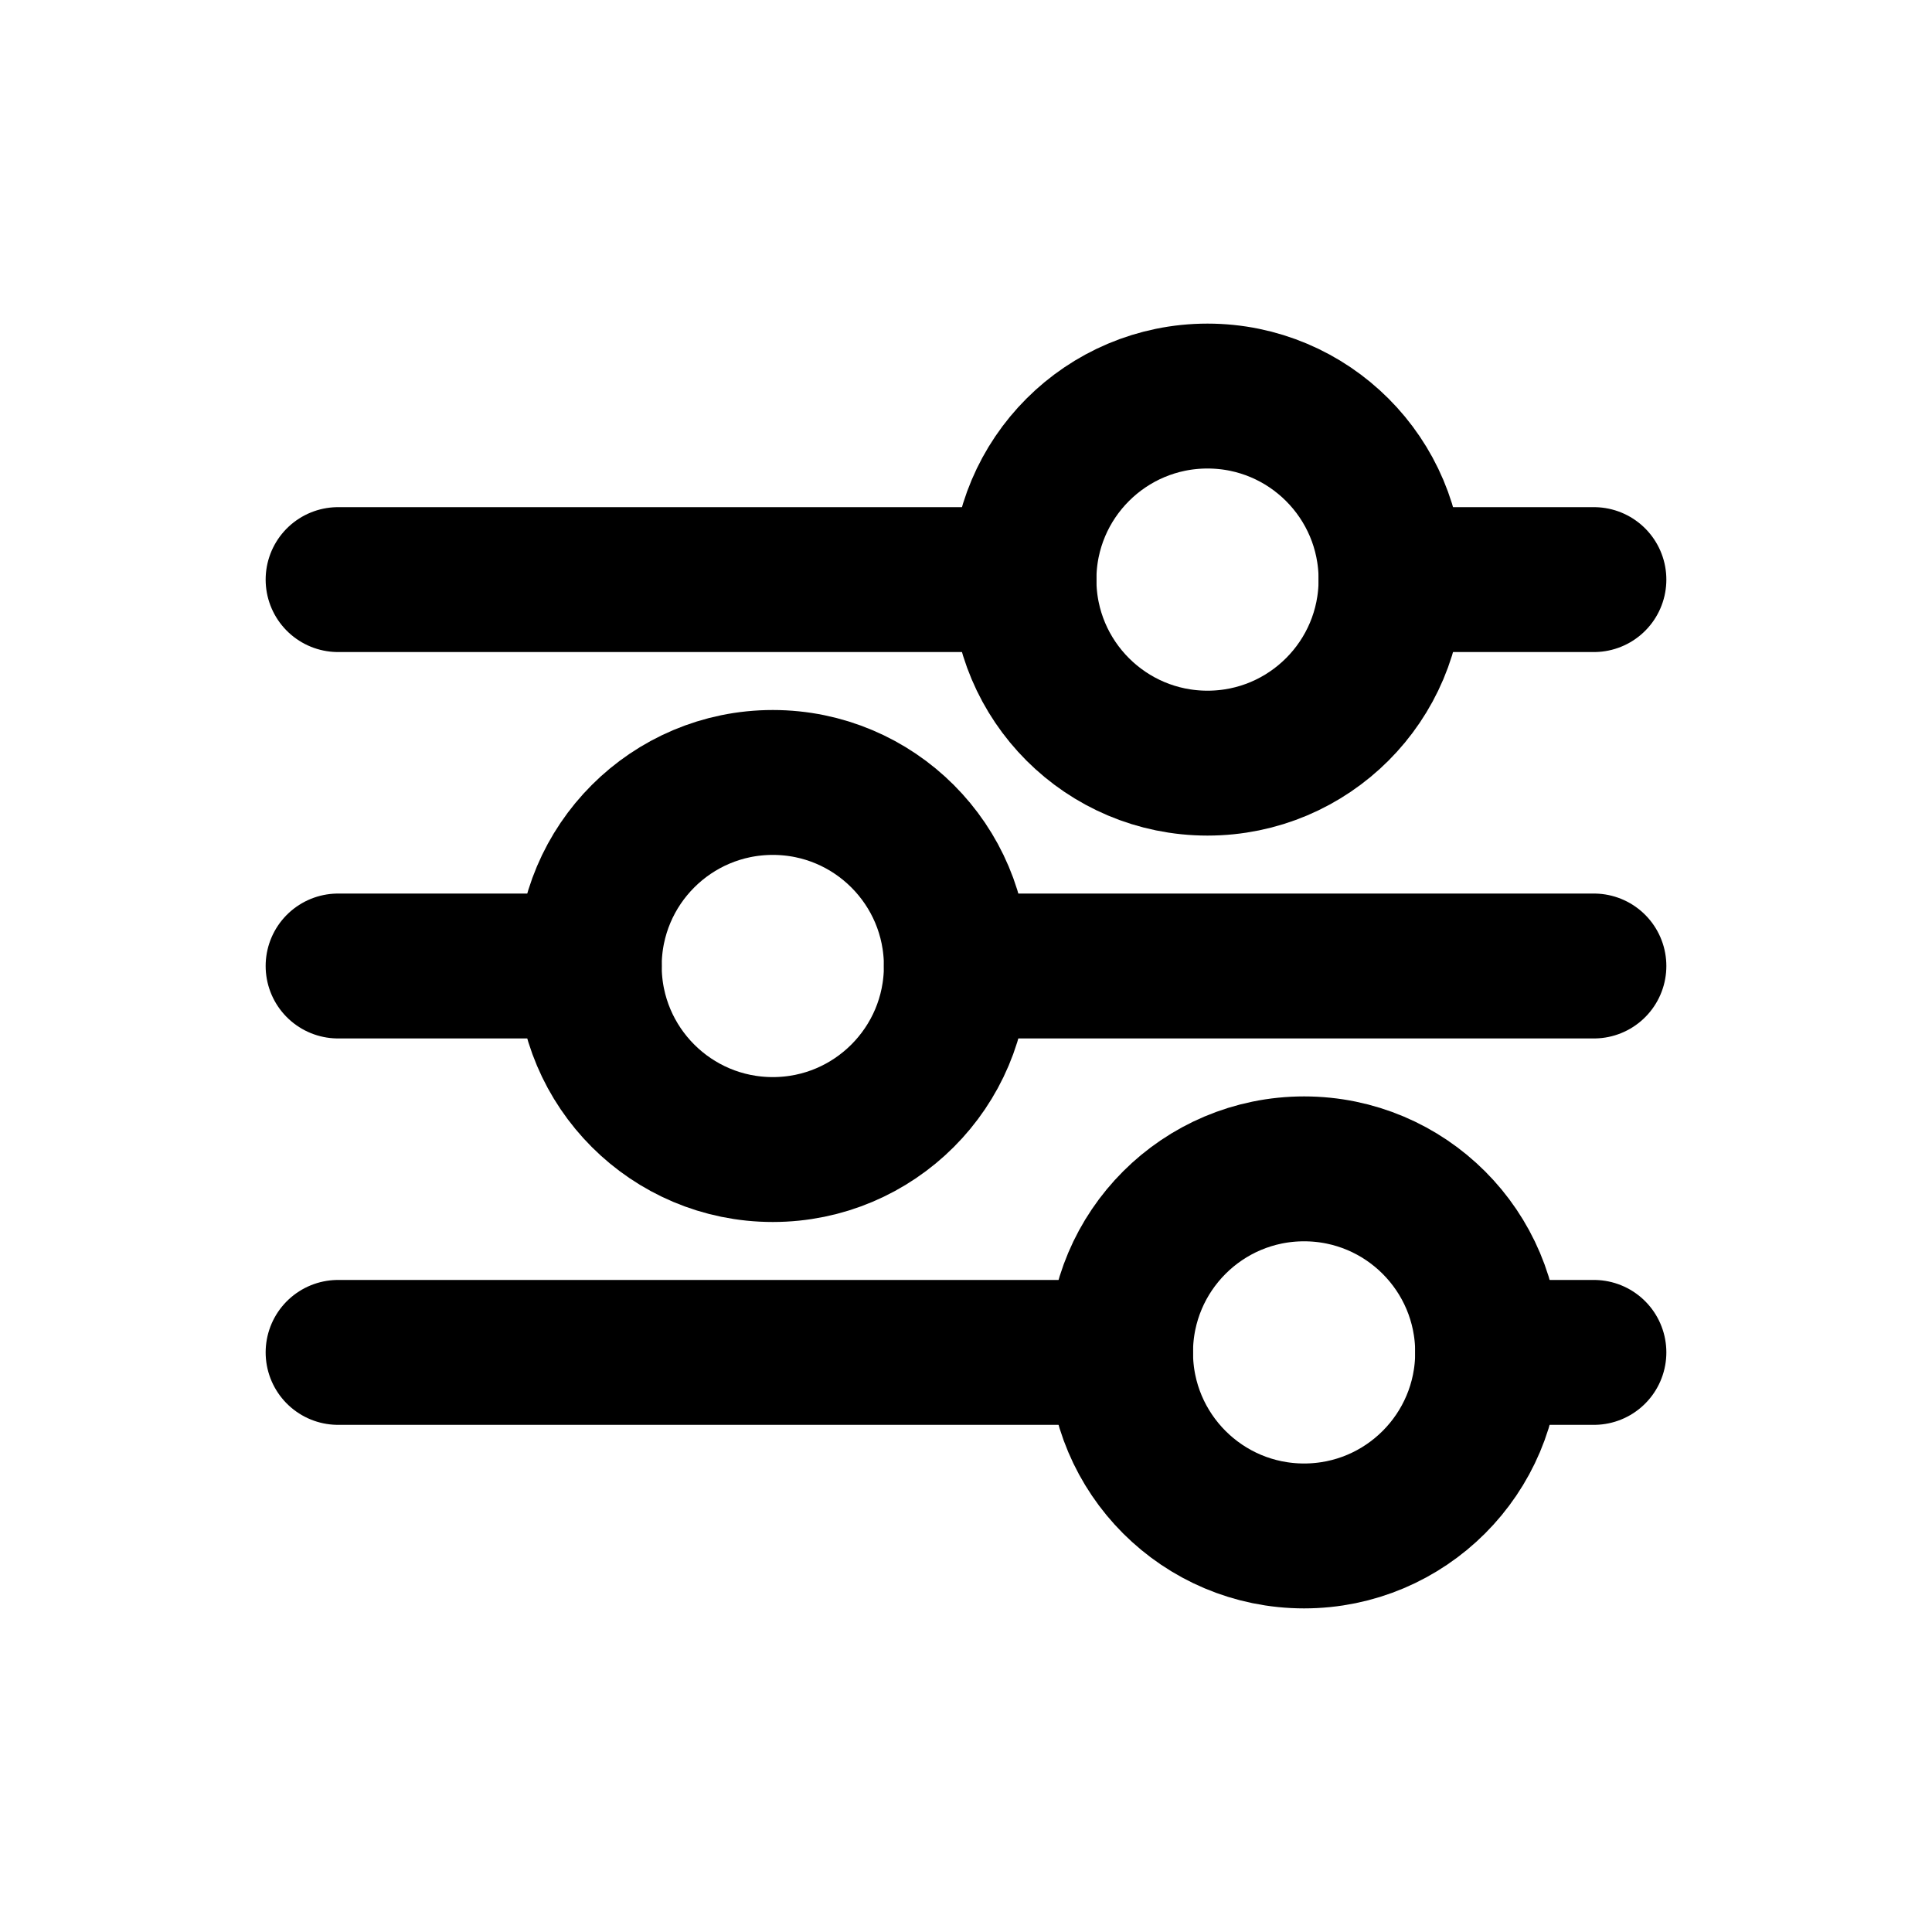
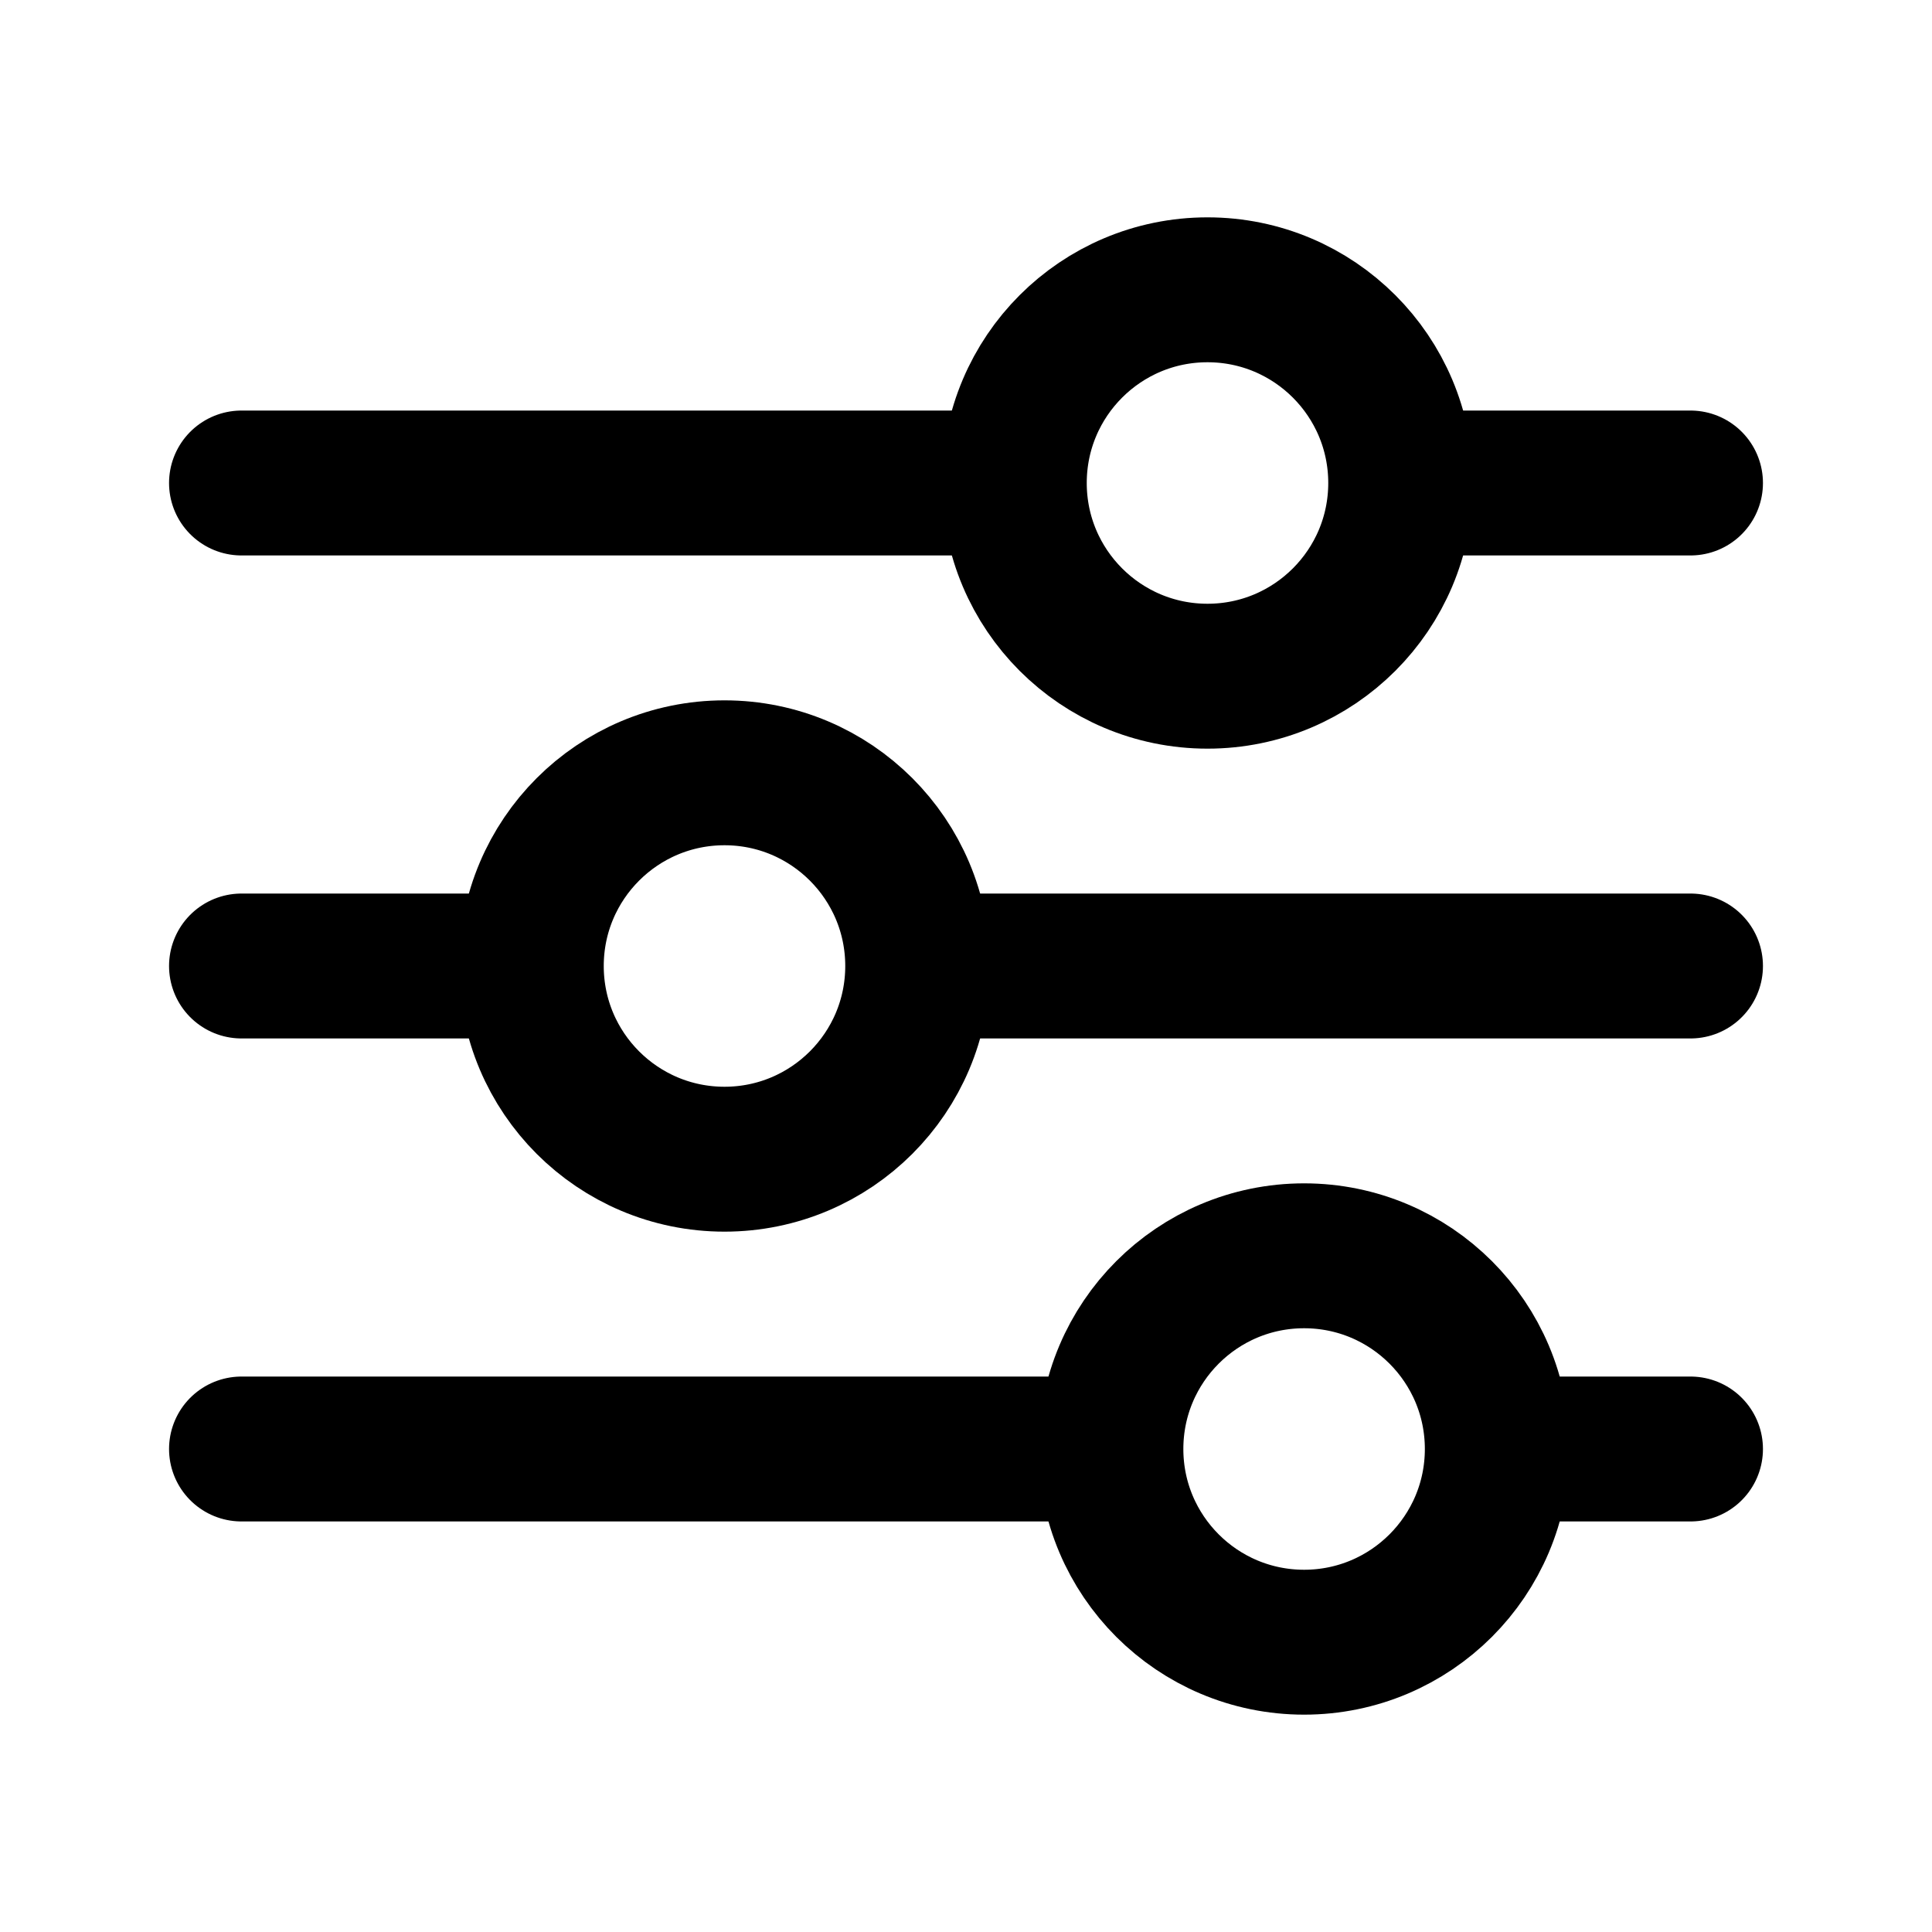
<svg xmlns="http://www.w3.org/2000/svg" width="20" height="20" viewBox="0 0 20 20" fill="none" stroke="currentColor" stroke-width="1.5" stroke-linecap="round" stroke-linejoin="round">
-   <path d="M3.5 6H10.6M14.4 6H16.5" />
-   <circle cx="12.5" cy="6" r="1.9" />
-   <path d="M3.5 10H6.1M9.9 10H16.5" />
-   <circle cx="8" cy="10" r="1.9" />
-   <path d="M3.5 14H11.6M15.4 14H16.5" />
-   <circle cx="13.5" cy="14" r="1.9" />
+   <path d="M2.5 5H10.3M14.7 5H17.5" />
+   <circle cx="12.5" cy="5" r="2" />
+   <path d="M2.5 10H5.3M9.7 10H17.5" />
+   <circle cx="7.5" cy="10" r="2" />
+   <path d="M2.5 15H11.3M15.7 15H17.5" />
+   <circle cx="13.5" cy="15" r="2" />
</svg>
